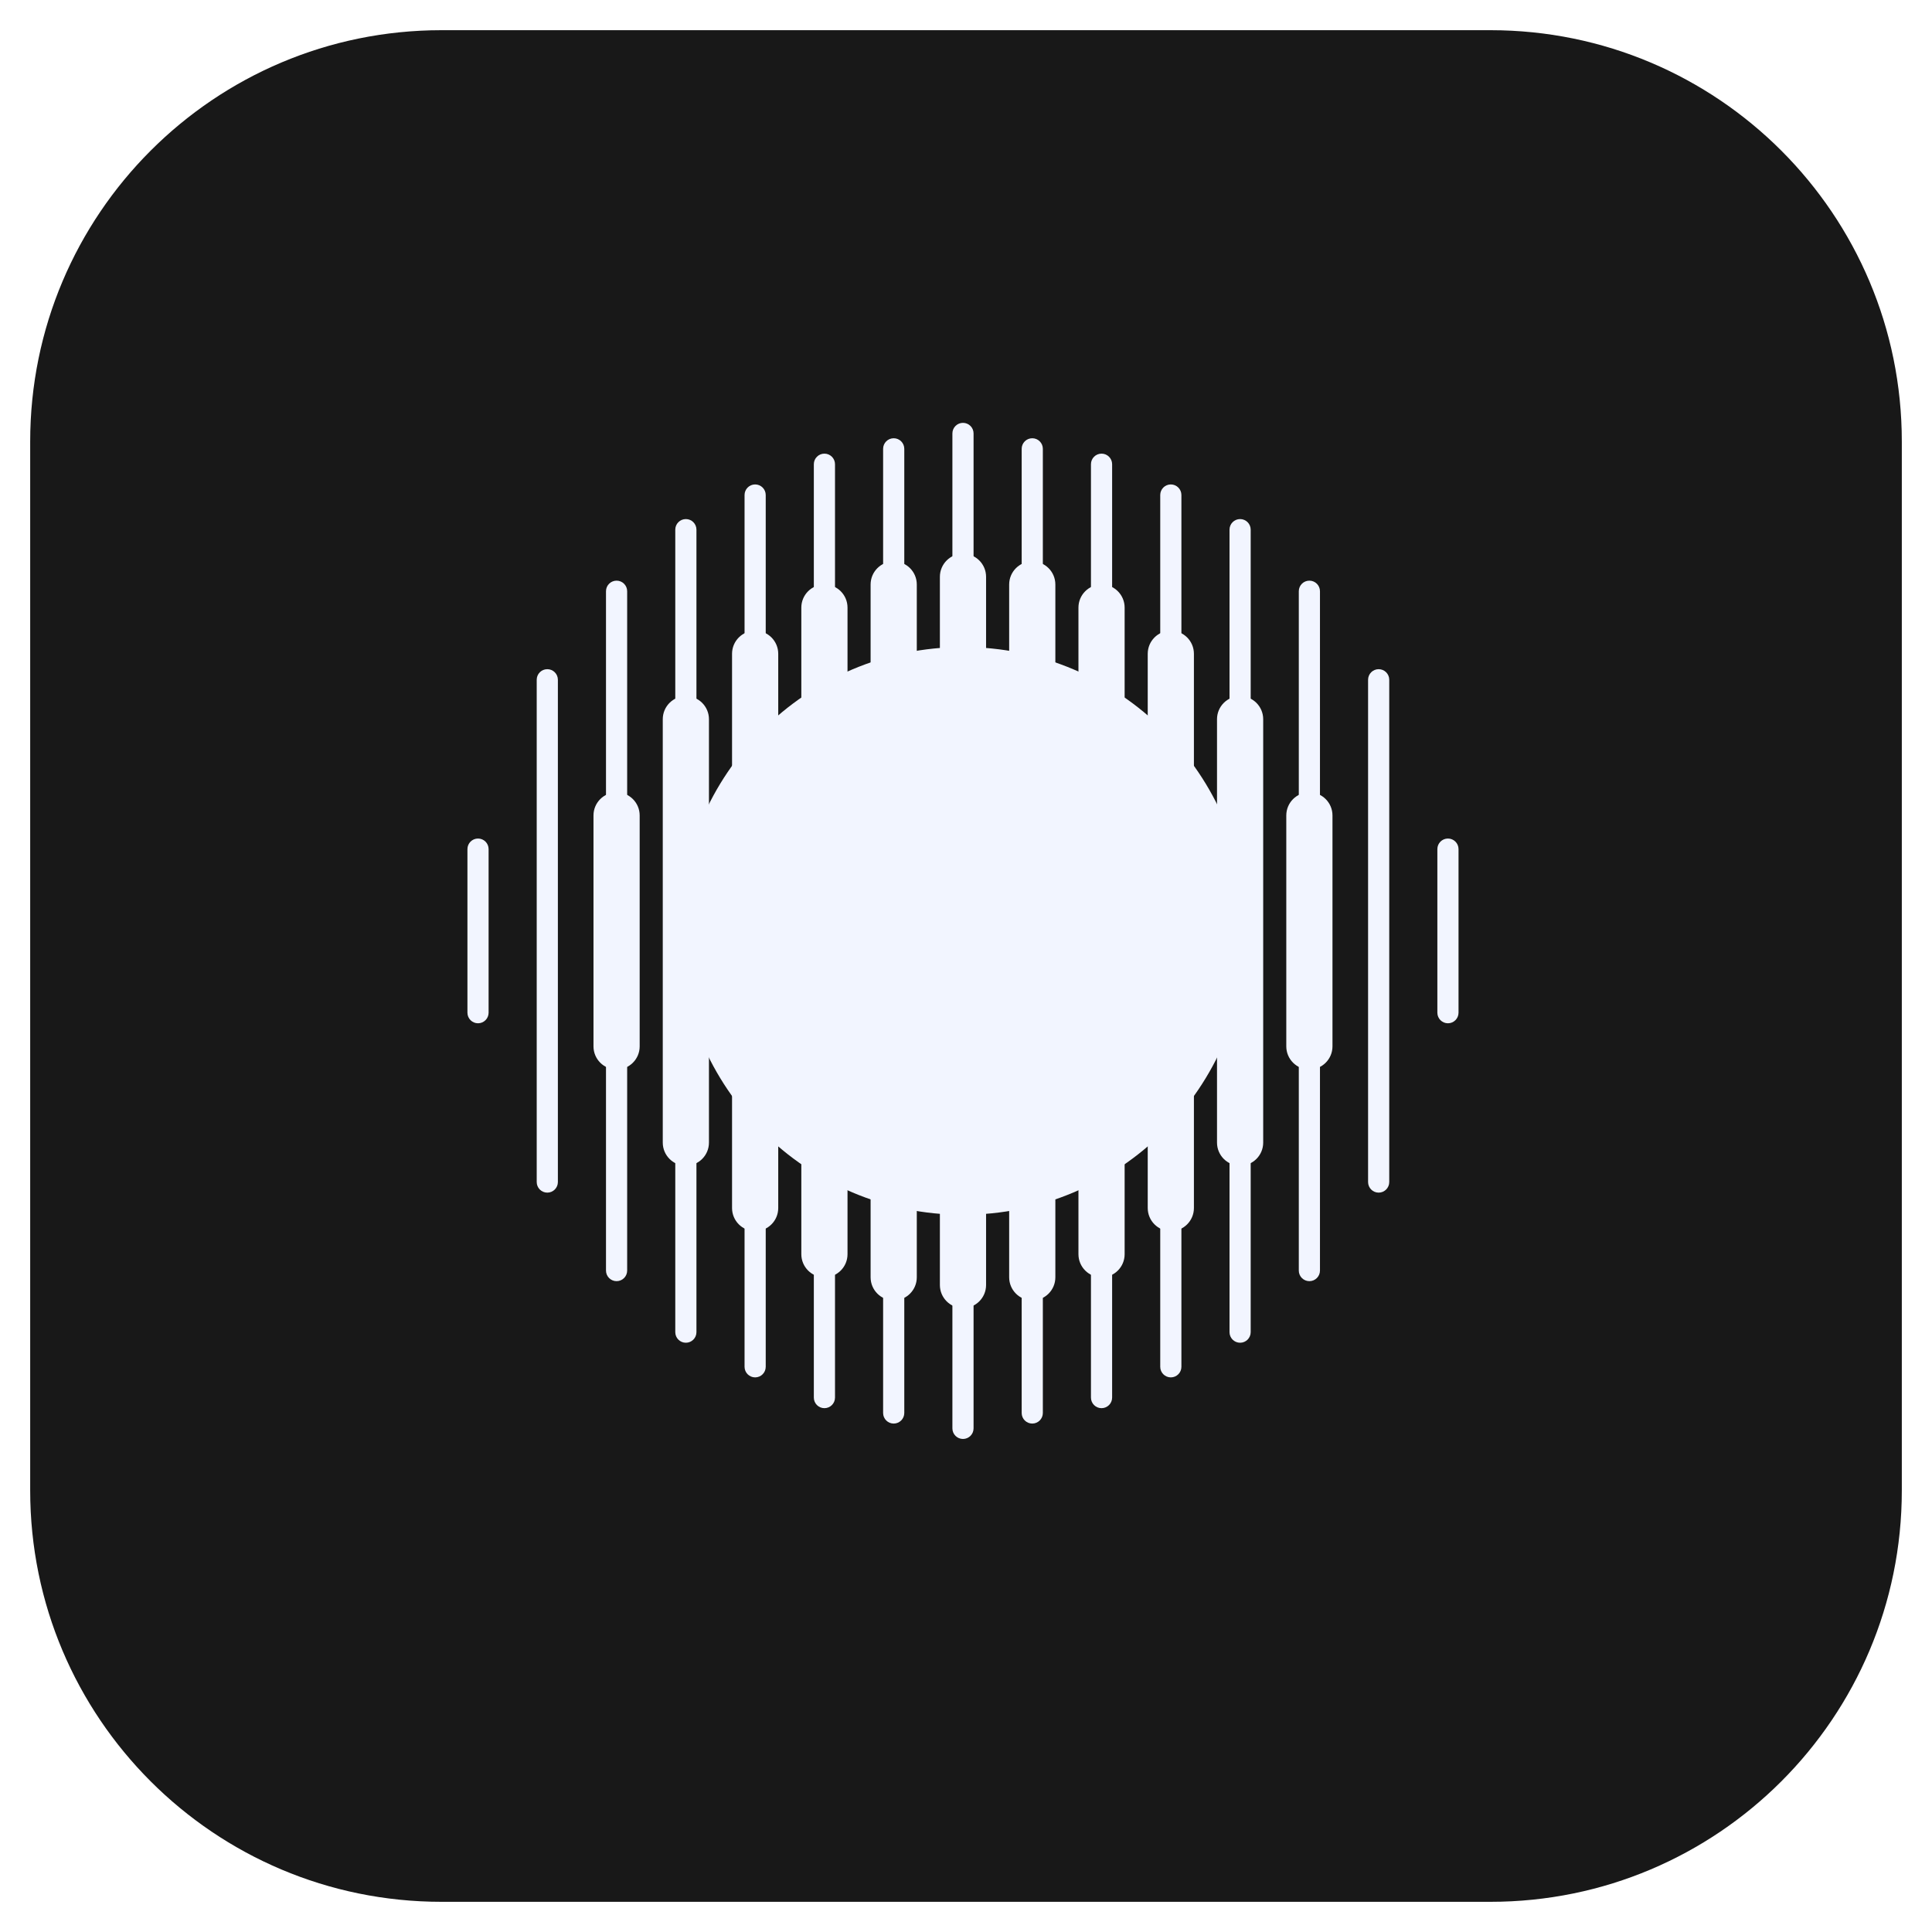
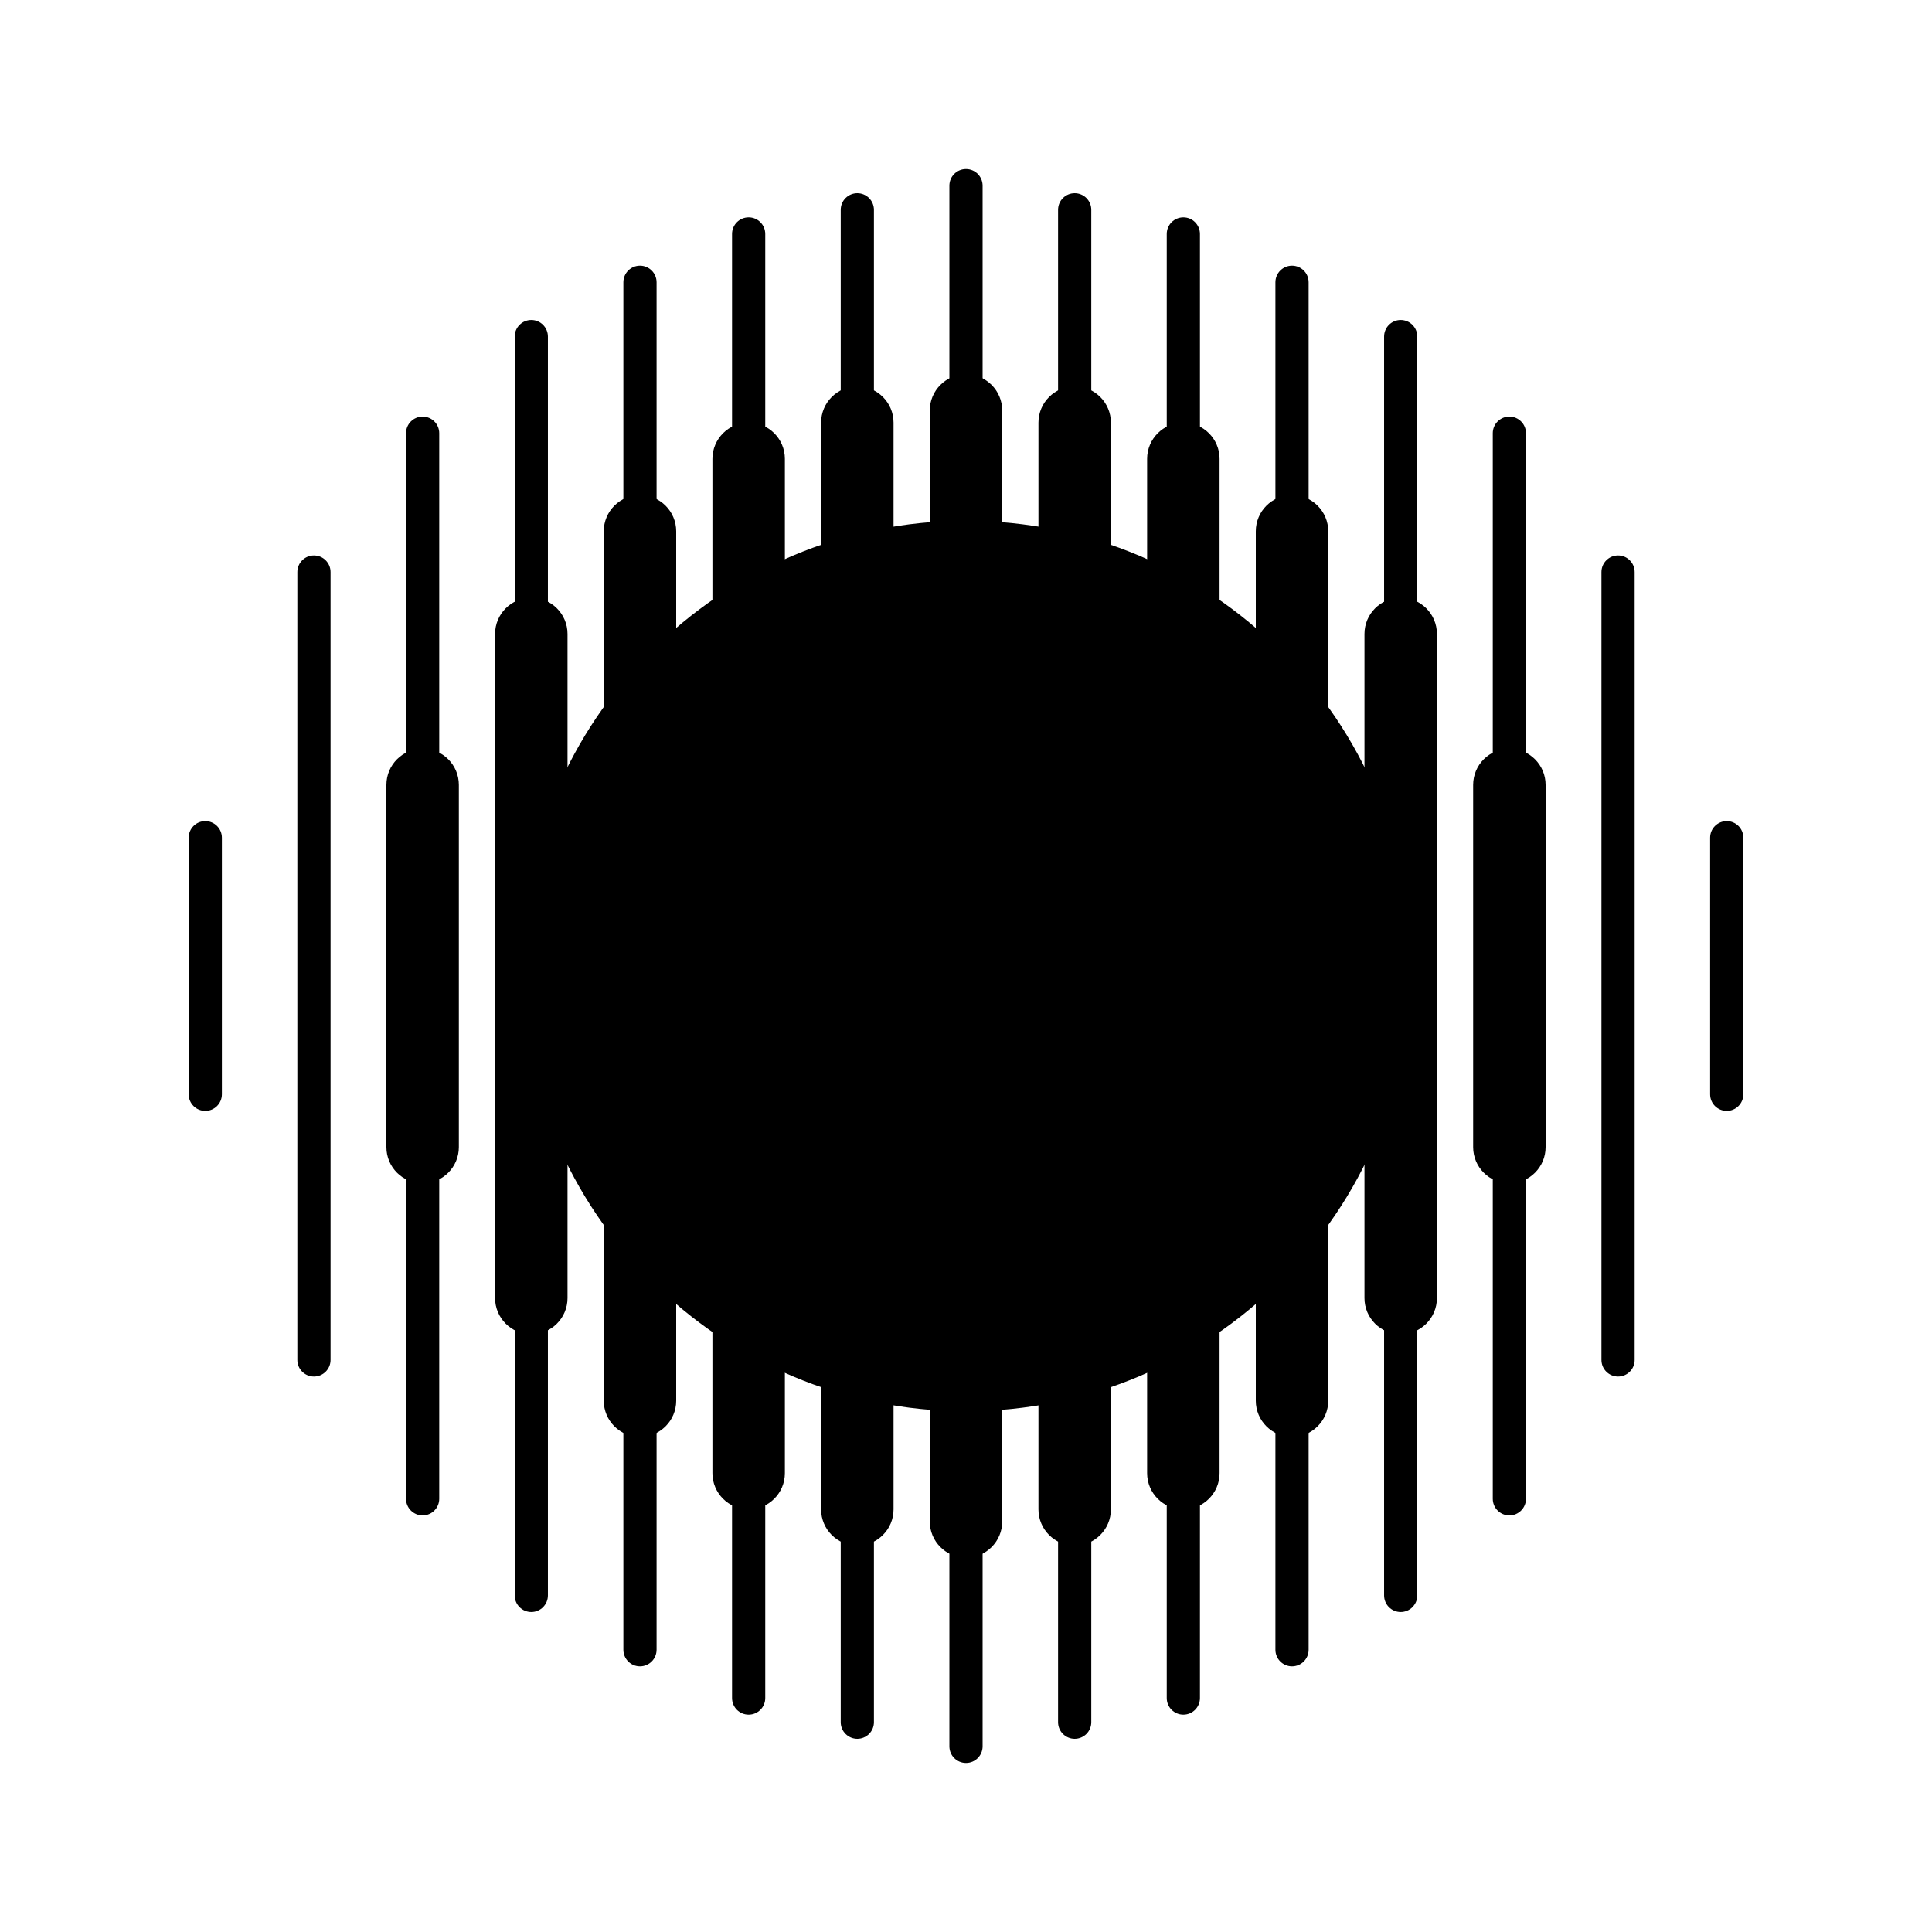
- <svg xmlns="http://www.w3.org/2000/svg" viewBox="0 0 1024 1024">
-   <rect x="16" y="16" width="992" height="992" rx="218" fill="#181818" />
-   <g transform="translate(184 167) scale(2.55)" color="#f2f5ff">
-     <g id="mark" fill="currentColor">
-       <rect id="stripe-0" x="25.0" y="108.8" width="4.4" height="38.4" rx="2.2" />
-       <rect id="stripe-1" x="39.4" y="73.6" width="4.4" height="108.8" rx="2.2" />
-       <rect id="stripe-2" x="53.8" y="55.2" width="4.4" height="145.6" rx="2.2" />
-       <rect id="stripe-3" x="68.2" y="42.4" width="4.4" height="171.2" rx="2.2" />
-       <rect id="stripe-4" x="82.6" y="35.2" width="4.4" height="185.6" rx="2.2" />
-       <rect id="stripe-5" x="97.0" y="28.8" width="4.4" height="198.4" rx="2.2" />
-       <rect id="stripe-6" x="111.4" y="25.6" width="4.4" height="204.8" rx="2.2" />
-       <rect id="stripe-7" x="125.8" y="22.4" width="4.4" height="211.2" rx="2.2" />
-       <rect id="stripe-8" x="140.2" y="25.6" width="4.4" height="204.8" rx="2.2" />
-       <rect id="stripe-9" x="154.6" y="28.8" width="4.4" height="198.4" rx="2.2" />
-       <rect id="stripe-10" x="169.0" y="35.2" width="4.4" height="185.6" rx="2.2" />
-       <rect id="stripe-11" x="183.4" y="42.4" width="4.4" height="171.2" rx="2.2" />
-       <rect id="stripe-12" x="197.8" y="55.2" width="4.4" height="145.6" rx="2.2" />
-       <rect id="stripe-13" x="212.2" y="73.6" width="4.4" height="108.8" rx="2.2" />
-       <rect id="stripe-14" x="226.6" y="108.8" width="4.4" height="38.4" rx="2.2" />
-       <g id="disc-core">
-         <circle cx="128" cy="128" r="59" />
-         <rect x="51.2" y="99.2" width="9.6" height="57.6" rx="4.8" />
-         <rect x="65.6" y="79.2" width="9.6" height="97.6" rx="4.8" />
-         <rect x="80.0" y="65.6" width="9.6" height="124.8" rx="4.8" />
-         <rect x="94.4" y="56.0" width="9.6" height="144.0" rx="4.8" />
-         <rect x="108.8" y="51.2" width="9.6" height="153.6" rx="4.8" />
-         <rect x="123.2" y="49.6" width="9.6" height="156.8" rx="4.8" />
-         <rect x="137.6" y="51.2" width="9.6" height="153.6" rx="4.8" />
-         <rect x="152.0" y="56.0" width="9.6" height="144.0" rx="4.8" />
-         <rect x="166.4" y="65.6" width="9.6" height="124.8" rx="4.8" />
-         <rect x="180.8" y="79.2" width="9.6" height="97.6" rx="4.8" />
-         <rect x="195.2" y="99.2" width="9.6" height="57.6" rx="4.8" />
-       </g>
+ <svg xmlns="http://www.w3.org/2000/svg" viewBox="0 0 256 256">
+   <g id="mark" fill="currentColor">
+     <rect id="stripe-0" x="25.0" y="108.8" width="4.4" height="38.4" rx="2.2" />
+     <rect id="stripe-1" x="39.4" y="73.6" width="4.4" height="108.8" rx="2.2" />
+     <rect id="stripe-2" x="53.8" y="55.2" width="4.4" height="145.6" rx="2.2" />
+     <rect id="stripe-3" x="68.2" y="42.4" width="4.4" height="171.2" rx="2.2" />
+     <rect id="stripe-4" x="82.6" y="35.2" width="4.4" height="185.6" rx="2.2" />
+     <rect id="stripe-5" x="97.0" y="28.8" width="4.4" height="198.4" rx="2.2" />
+     <rect id="stripe-6" x="111.4" y="25.6" width="4.4" height="204.8" rx="2.2" />
+     <rect id="stripe-7" x="125.8" y="22.4" width="4.4" height="211.2" rx="2.2" />
+     <rect id="stripe-8" x="140.2" y="25.6" width="4.4" height="204.8" rx="2.2" />
+     <rect id="stripe-9" x="154.6" y="28.8" width="4.4" height="198.4" rx="2.2" />
+     <rect id="stripe-10" x="169.0" y="35.2" width="4.4" height="185.6" rx="2.2" />
+     <rect id="stripe-11" x="183.4" y="42.4" width="4.4" height="171.2" rx="2.2" />
+     <rect id="stripe-12" x="197.8" y="55.2" width="4.4" height="145.6" rx="2.2" />
+     <rect id="stripe-13" x="212.2" y="73.6" width="4.4" height="108.8" rx="2.2" />
+     <rect id="stripe-14" x="226.6" y="108.8" width="4.4" height="38.4" rx="2.2" />
+     <g id="disc-core">
+       <circle cx="128" cy="128" r="59" />
+       <rect x="51.2" y="99.2" width="9.6" height="57.6" rx="4.8" />
+       <rect x="65.6" y="79.2" width="9.6" height="97.6" rx="4.8" />
+       <rect x="80.0" y="65.6" width="9.6" height="124.8" rx="4.8" />
+       <rect x="94.4" y="56.0" width="9.6" height="144.0" rx="4.8" />
+       <rect x="108.8" y="51.2" width="9.6" height="153.6" rx="4.8" />
+       <rect x="123.2" y="49.6" width="9.6" height="156.8" rx="4.8" />
+       <rect x="137.6" y="51.2" width="9.6" height="153.6" rx="4.8" />
+       <rect x="152.0" y="56.0" width="9.6" height="144.0" rx="4.8" />
+       <rect x="166.4" y="65.6" width="9.6" height="124.8" rx="4.8" />
+       <rect x="180.8" y="79.2" width="9.6" height="97.6" rx="4.8" />
+       <rect x="195.2" y="99.2" width="9.6" height="57.6" rx="4.8" />
    </g>
  </g>
</svg>
